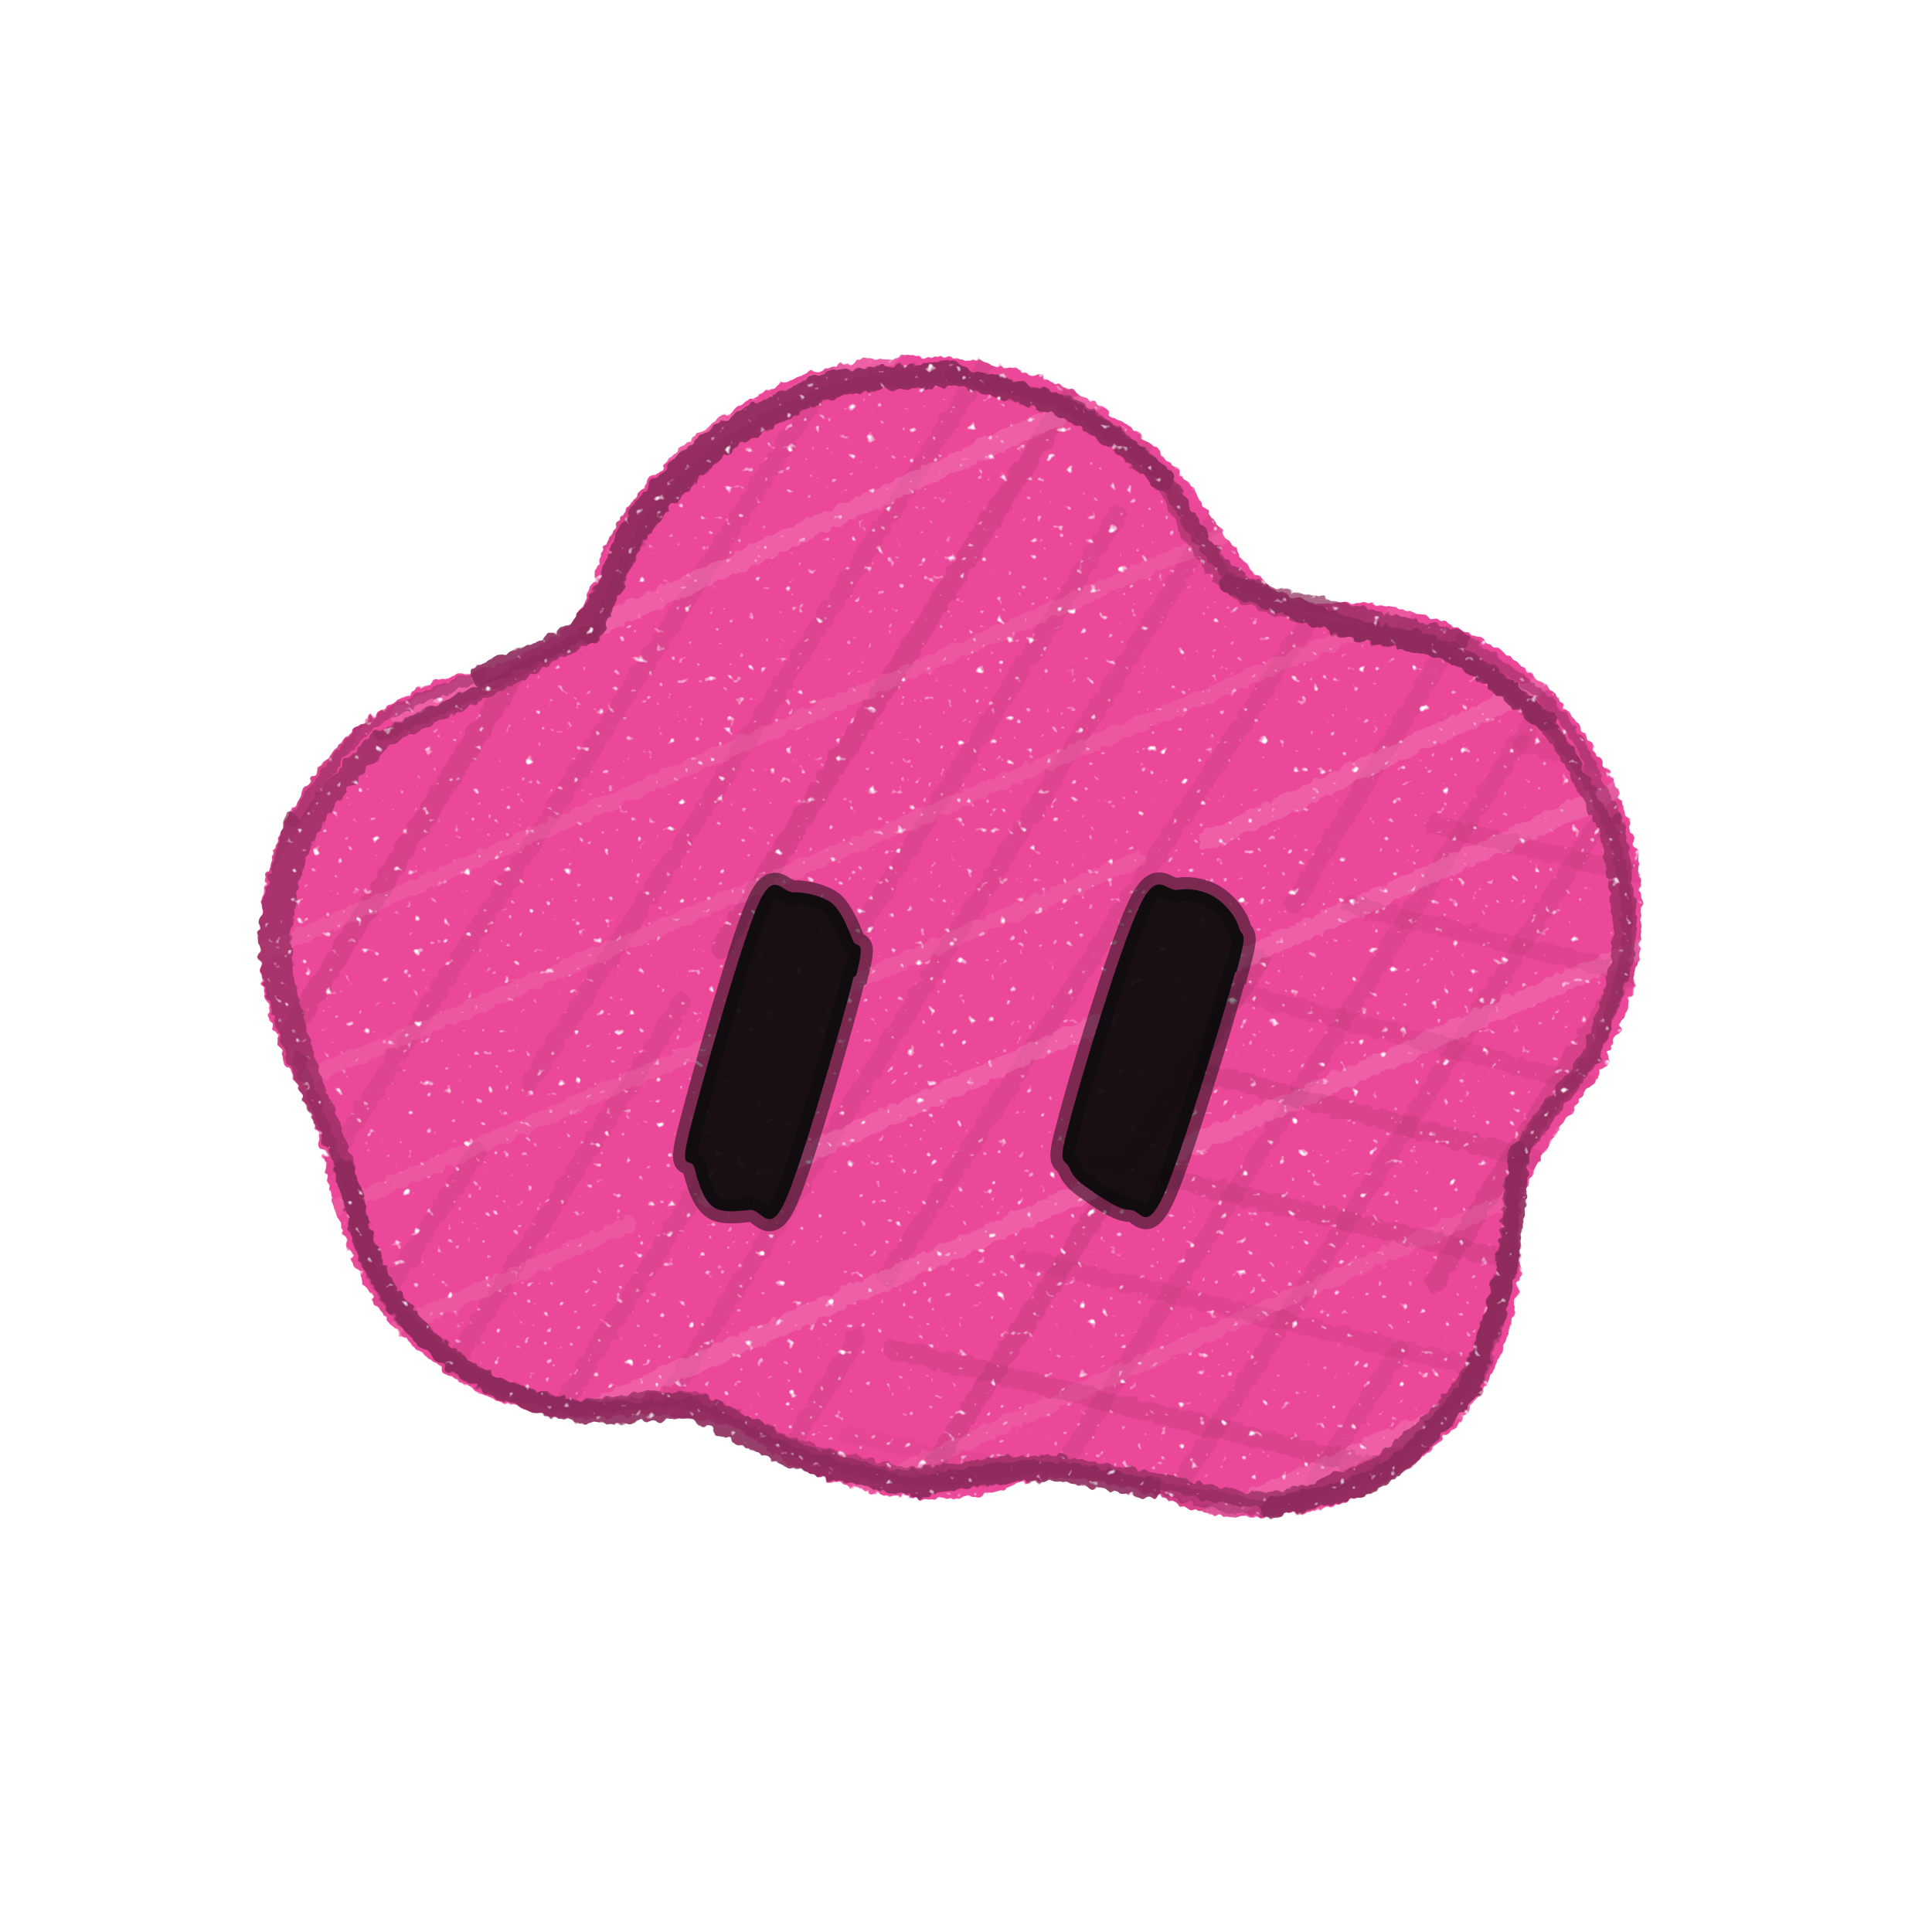
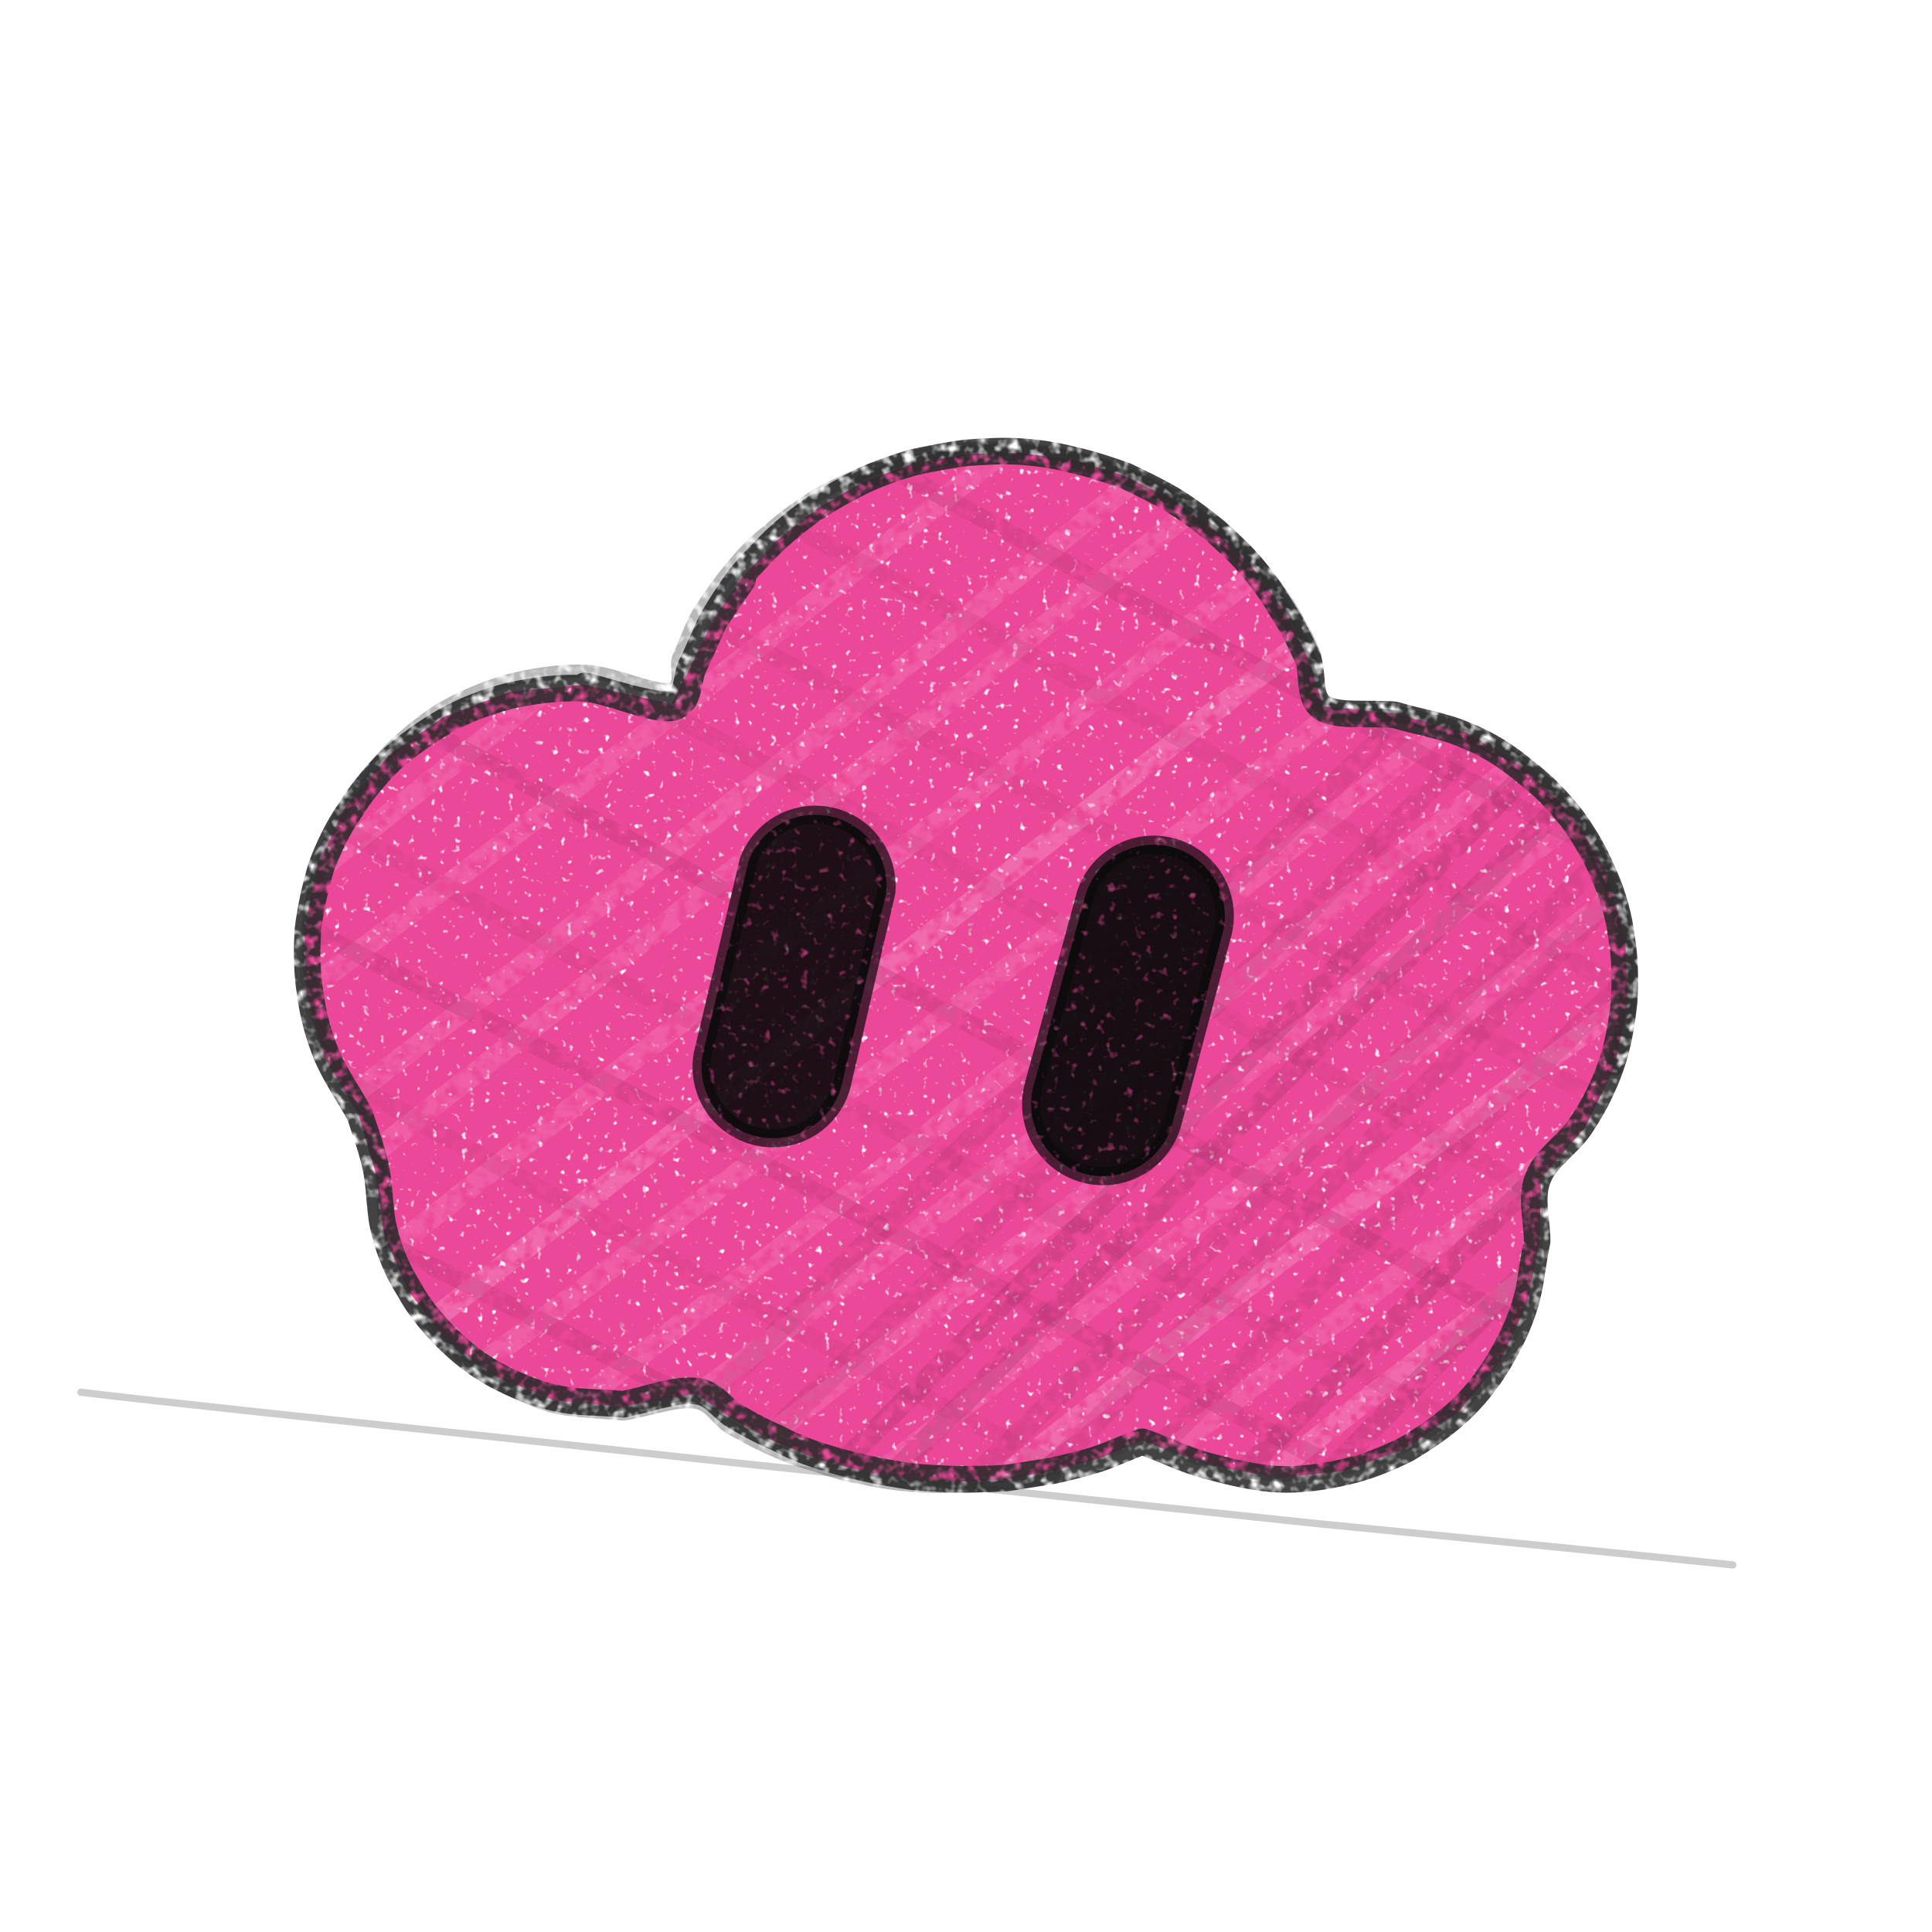
<svg xmlns="http://www.w3.org/2000/svg" width="160" height="160" viewBox="0 0 160 160" role="img" aria-labelledby="h-hobby-t">
  <defs>
-     <filter id="h-hobby-g" x="-2%" y="-2%" width="104%" height="104%" color-interpolation-filters="sRGB">
-       <feTurbulence type="fractalNoise" baseFrequency="1.2" numOctaves="2" seed="7" result="n" />
-       <feDisplacementMap in="SourceGraphic" in2="n" scale="0.8" xChannelSelector="R" yChannelSelector="G" result="rough" />
-       <feColorMatrix in="n" type="matrix" values="0 0 0 0 0 0 0 0 0 0 0 0 0 0 0 6.0 0 0 0 -0.8" result="g" />
-       <feComposite in="rough" in2="g" operator="in" />
+     <filter id="h-hobby-gl" x="-15%" y="-15%" width="130%" height="130%" color-interpolation-filters="sRGB">
+       <feTurbulence type="fractalNoise" baseFrequency="1.15" numOctaves="2" seed="7" result="n" />
+       <feColorMatrix in="n" type="matrix" values="0 0 0 0 0 0 0 0 0 0 0 0 0 0 0 3.0 0 0 0 -0.6" result="m" />
+       <feComposite in="SourceGraphic" in2="m" operator="in" />
    </filter>
-     <path id="h-hobby-b1" d="M133.1 87.7c-1 2.1 -2.8 3.8 -4 5.7 -1.2 2 -2.5 3.9 -3.1 6.1 -.6 2.2 .1 4.7 -.2 7 -.4 2.3 -1 4.6 -2 6.7 -1 2.1 -2.4 4.1 -4 5.7 -1.6 1.7 -3.6 3.1 -5.6 4.2 -2 1.1 -4.3 1.9 -6.6 2.2 -2.3 .4 -4.7 .4 -7 .1 -2.3 -.3 -4.4 -1.6 -6.7 -2.1 -2.2 -.5 -4.6 -1 -6.8 -.9 -2.3 .1 -4.5 1.4 -6.8 1.6 -2.3 .2 -4.7 .2 -7 -.2 -2.3 -.4 -4.6 -1.1 -6.7 -2 -2.1 -.9 -3.9 -2.8 -6 -3.6 -2.1 -.8 -4.5 -.8 -6.8 -1 -2.3 -.1 -4.7 .5 -7 .2 -2.3 -.3 -4.6 -.9 -6.7 -1.9 -2.1 -1 -4.1 -2.3 -5.8 -3.9 -1.7 -1.6 -3.2 -3.5 -4.3 -5.5 -1.1 -2 -1.7 -4.3 -2.4 -6.6 -.7 -2.2 -1 -4.6 -1.7 -6.8 -.8 -2.2 -2.2 -4.2 -2.9 -6.4 -.7 -2.2 -1.3 -4.5 -1.5 -6.8 -.1 -2.3 .1 -4.7 .6 -7 .5 -2.2 1.5 -4.5 2.7 -6.5 1.2 -2 2.7 -3.9 4.4 -5.4 1.7 -1.5 3.8 -2.8 5.9 -3.8 2.1 -1 4.6 -1.1 6.7 -2 2.1 -.9 4.4 -1.8 5.8 -3.5 1.4 -1.7 1.6 -4.4 2.7 -6.5 1.1 -2 2.5 -4 4.1 -5.7 1.6 -1.7 3.4 -3.3 5.3 -4.6 1.9 -1.3 4.1 -2.4 6.2 -3.2 2.2 -.8 4.5 -1.4 6.8 -1.6 2.3 -.3 4.7 -.3 7 0 2.3 .3 4.6 .9 6.8 1.7 2.2 .8 4.3 1.9 6.2 3.3 1.9 1.3 3.7 2.9 5.2 4.6 1.5 1.7 2.5 4 4 5.7 1.5 1.7 2.8 3.8 4.7 4.6 2 .8 4.7 0 7 .4 2.3 .4 4.6 .9 6.7 1.8 2.1 .9 4.2 2.1 6 3.6 1.8 1.4 3.5 3.2 4.8 5.1 1.3 1.9 2.5 4 3.3 6.2 .8 2.2 1.3 4.5 1.5 6.8 .2 2.3 0 4.7 -.4 7 -.4 2.3 -1.2 4.6 -2.3 6.6z" />
+     <filter id="h-hobby-gt" x="-15%" y="-15%" width="130%" height="130%" color-interpolation-filters="sRGB">
+       <feTurbulence type="fractalNoise" baseFrequency="1.0" numOctaves="2" seed="11" result="n" />
+       <feColorMatrix in="n" type="matrix" values="0 0 0 0 0 0 0 0 0 0 0 0 0 0 0 3.2 0 0 0 -0.8" result="m" />
+       <feComposite in="SourceGraphic" in2="m" operator="in" />
+     </filter>
+     <filter id="h-hobby-ge" x="-15%" y="-15%" width="130%" height="130%" color-interpolation-filters="sRGB">
+       <feTurbulence type="fractalNoise" baseFrequency="1.3" numOctaves="2" seed="5" result="n" />
+       <feColorMatrix in="n" type="matrix" values="0 0 0 0 0 0 0 0 0 0 0 0 0 0 0 2.6 0 0 0 0.05" result="m" />
+       <feComposite in="SourceGraphic" in2="m" operator="in" />
+     </filter>
+     <filter id="h-hobby-gb" x="-15%" y="-15%" width="130%" height="130%" color-interpolation-filters="sRGB">
+       <feTurbulence type="fractalNoise" baseFrequency="1.6" numOctaves="2" seed="3" result="n" />
+       <feColorMatrix in="n" type="matrix" values="0 0 0 0 0 0 0 0 0 0 0 0 0 0 0 6.0 0 0 0 -1.0" result="m" />
+       <feComposite in="SourceGraphic" in2="m" operator="in" />
+     </filter>
+     <style>@keyframes h-hobby-blink{0%,94%,100%{transform:scaleY(1)}97%{transform:scaleY(.1)}}@media (prefers-reduced-motion:no-preference){.h-hobby-eye{transform-box:fill-box;transform-origin:center;animation:h-hobby-blink 6s ease-in-out infinite}}@media (prefers-color-scheme:dark){.h-hobby-ink{stroke:#E5E5E5}.h-hobby-cons{stroke:#5A5A5A}}</style>
    <clipPath id="h-hobby-k1">
-       <use href="#h-hobby-b1" />
+       <path d="M84.5 37.5l4.4.6l4.2 1.3l4 2l3.6 2.6l3.1 3.1l2.6 3.6l1.9 3.8l1.3 4l5.9.6l6 1.6l4.9 3l4 4l2.7 4.7l1.5 5.3l.2 5.4l-1.1 5.3l-2.4 4.9l-3.7 4.3l-.1 5.3l-1.1 5.2l-2.2 4.7l-3.4 4.1l-4.3 3l-5.1 1.9l-5.5.6l-5.9-1.1l-5.4-2l-3.6 1.5l-3.8 1l-3.8.7l-3.9.2l-4-.2l-3.8-.6l-3.8-1l-3.7-1.5l-3.4-1.8l-3.2-2.2l-6 1.1l-5.6-.5l-4.9-2l-4.2-3.1l-3.1-4l-2-4.7l-.7-5.1l-1.4-4.8l-2.8-4.7l-1.5-5.3l-.2-5.3l1.1-5.3l2.3-4.9l3.6-4.2l4.5-3.2l5.5-2.1l6.2-.6l7.2 1.6l1.7-3.3l1.8-3.7l2.3-3.4l2.9-3.1l3.4-2.7l3.8-2.2l4.1-1.5l4.4-.8z" />
    </clipPath>
  </defs>
-   <g filter="url(#h-hobby-g)">
-     <use href="#h-hobby-b1" fill="#EC4899" />
-     <g fill="none" stroke-linecap="round" clip-path="url(#h-hobby-k1)">
-       <path d="M-1.8 76.8l44 -69.1M1.1 104.9l12.9 -20.4M9.4 124.5l79.7 -125.6M15.7 132.5l23.9 -37.3M43.9 89.7l56.2 -88.8M21.4 138.5l35 -55.4M28.9 144.9l5.1 -10M38.9 128.7l53.7 -86.1M94.3 37.4l20.4 -30.7M34.8 148.8l86.8 -139.5M44.5 154.7l26.4 -43.9M73.4 105.8l57.4 -89.3M107.1 74.9l30.8 -51.6M63.4 160.4l81.4 -129.1M73.3 161.6l77.3 -122.1M83.8 162l32.1 -50.2M97.6 160l49.5 -80.7M150.2 74.1l9.2 -12.4M112.7 155.3l40.9 -65.7" stroke="#A5326B" stroke-width="1.5" stroke-opacity=".2" />
-       <path d="M2.7 54.9l20.1 -32.9M-1.6 90.9l8.6 -12.8M9.3 73.2l46 -70.5M16.9 79.5l49.4 -78.3M5.8 114.6l72 -114.8M59.7 78.5l44 -69.7M53.7 158.1l50.6 -78.6M118.8 106.1l35 -55.9M155.7 84.1l5.7 -7.6M130.9 143.9l26 -44" stroke="#A5326B" stroke-width="1.7" stroke-opacity=".3" />
-       <path d="M4.3 48.6l97.7 -42.6M-1.7 89.1l126.1 -54.8M-.1 100.1l118.6 -50.4M8.7 108.4l85.6 -37.3M8.7 120.6l43.4 -19.2M149.7 71.6l11 -3.4M26.4 143.4l134.7 -60.2M59.1 159.1l65.9 -28.4M130.2 127.7l22.5 -10.1" stroke="#F391C1" stroke-width="1.3" stroke-opacity=".2" />
-       <path d="M16.3 29.7l65.7 -30M0 61.7l117.5 -51.7M-2.1 72.7l30.3 -12.5M33.2 59.3l96.1 -44M129.2 29.9l11.8 -3.9M123 45.6l25.3 -9M100.1 69.6l54.4 -25.4M58.6 99.2l97.6 -43.7M15.6 131.4l128.9 -56.7M41.2 152.1l41.1 -17.9M87.2 131.3l71.5 -31.1M81 161.6l58.2 -27" stroke="#F391C1" stroke-width="1.6" stroke-opacity=".32" />
-       <path d="M145.4 39.2l5.9 2.1M139.2 46.5l8.4 2.6M153.8 50.8l2.6 .1M131 55.4l29.5 6.5M70.2 118.8l17.6 3.7" stroke="#A5326B" stroke-width="1.3" stroke-opacity=".1" />
-       <path d="M126.1 61.6l34.7 7.9M118.7 68.3l43.5 10.4M111.8 74.9l49.3 12.1M102.6 82.2l58.4 15.3M84.9 104.3l67 16M52.7 132.2l69.7 17.2M44.6 147.9l46.4 11.3" stroke="#A5326B" stroke-width="1.5" stroke-opacity=".17" />
-       <path d="M97.9 88.4l61.3 16M91 96.2l63.8 15.3M73.9 111.7l70.1 17.2M93.5 123.7l46.5 12.8M62.1 124.8l69.5 17.3M47.6 138l64.5 17.6" stroke="#A5326B" stroke-width="1.6" stroke-opacity=".24" />
-     </g>
-     <g fill="none" stroke="#8D2B5B" stroke-linecap="round" stroke-linejoin="round">
-       <path d="M78.9 31.1c1.6 .5 6.7 1.3 9.6 2.7 2.9 1.4 5.7 3.6 7.9 6 2.2 2.4 4.6 7.1 5.5 8.5M128.2 59.9c.8 1.4 4 5.3 5.1 8.4 1.1 3 1.6 6.5 1.4 9.8 -.2 3.2 -2.2 7.9 -2.7 9.5M75.9 122.2c-1.5 -.4 -6.2 -1.3 -9.3 -2.4 -3.1 -1.1 -7.6 -3.5 -9.1 -4.2M57.5 115.6c-1.7 .1 -6.9 1.1 -10.1 .7 -3.2 -.4 -6.6 -1.3 -9.3 -2.9 -2.7 -1.6 -5.3 -4.2 -6.9 -7 -1.7 -2.7 -2.5 -7.9 -3 -9.4M28.2 96.9c-.6 -1.6 -2.9 -7.8 -3.5 -9.4M96.1 40c.9 1.4 3.1 6.6 5.6 8.6 2.4 2 7.6 2.8 9.1 3.3M105.2 124.9c-1.6 -.3 -6.5 -1.3 -9.8 -1.9 -3.2 -.6 -8.1 -1.3 -9.7 -1.6M31.4 61c1.5 -.7 6 -2.7 8.9 -4.1 2.9 -1.4 7.3 -3.7 8.8 -4.5M49.1 52.4c.8 -1.5 2.7 -6.4 4.6 -9 1.9 -2.6 4.2 -5 6.8 -6.8 2.6 -1.9 5.6 -3.4 8.7 -4.4 3.1 -.9 8.2 -.9 9.8 -1.1M121 52.9c1.4 1 6 3.7 8.1 6.2 2.2 2.5 4 7.5 4.8 8.9M131.9 87.5c-1 1.4 -4.6 5.2 -5.8 8.2 -1.1 3 -.4 6.7 -1.1 9.9 -.7 3.2 -1.4 6.8 -3.1 9.5 -1.7 2.8 -6 5.9 -7.2 7.1M114.8 122.1c-1.6 .5 -6.4 2.7 -9.6 2.9 -3.2 .2 -8.2 -1.5 -9.8 -1.8M24.2 68c1.1 -1.3 3.8 -5.9 6.4 -7.9 2.6 -2 7.6 -3.5 9.2 -4.2" stroke-width="0.9" stroke-opacity=".5" />
-       <path d="M28.9 96.7c-.6 -1.5 -2.6 -6.1 -3.5 -9.3 -.9 -3.1 -2 -6.3 -1.9 -9.4 0 -3.1 .8 -6.5 2.2 -9.2 1.4 -2.8 4.9 -6.2 5.9 -7.4M31.6 61.3c1.5 -.7 5.9 -2.8 8.8 -4.2 2.9 -1.5 7.2 -3.9 8.6 -4.7M131.9 87.5c-1 1.3 -4.7 5.1 -6 8.1 -1.2 3 -.7 6.7 -1.5 9.8 -.8 3.2 -1.6 6.5 -3.3 9.2 -1.7 2.6 -5.7 5.6 -6.9 6.7M114.3 121.3c-1.5 .5 -6 2.7 -9.2 2.9 -3.1 .2 -6.4 -1.1 -9.7 -1.6 -3.2 -.5 -6.5 -1.4 -9.7 -1.4 -3.3 -.1 -8.2 .9 -9.8 1M110.7 52c1.6 .4 6.7 1 9.5 2.3 2.9 1.3 5.7 3.4 7.8 5.7 2.1 2.3 4.1 7 4.9 8.3M133 68.3c.2 1.6 1.4 6.5 1.2 9.6 -.2 3.2 -1.2 6.4 -2.6 9.4 -1.4 2.9 -4.8 6.8 -5.7 8.2M85.7 121.4c-1.6 .2 -6.6 1.3 -9.8 1.1 -3.2 -.2 -6.3 -1.3 -9.4 -2.3 -3.1 -1.1 -5.9 -3.5 -9.1 -4.1 -3.2 -.6 -8.4 .5 -10.1 .6M47.4 116.6c-1.5 -.5 -6.6 -1.5 -9.2 -3.3 -2.6 -1.7 -5.1 -4.4 -6.6 -7.1 -1.6 -2.8 -1.8 -6.3 -2.9 -9.4 -1.1 -3.1 -3 -7.7 -3.6 -9.3M25 87.5c-.3 -1.6 -2 -6.4 -2 -9.5 0 -3.2 .8 -6.6 2.2 -9.4 1.4 -2.8 5.1 -6.3 6.1 -7.5M78.9 31.1c1.6 .4 6.7 1.1 9.7 2.5 3 1.4 6.7 5 8 6M96.5 39.7c1 1.3 3.3 6.3 5.8 8.1 2.4 1.8 5.8 1.9 8.9 2.8 3.1 .8 8.2 1.9 9.8 2.3M133.9 68c.1 1.7 1.2 6.7 .9 10 -.3 3.2 -2.4 7.9 -2.9 9.5M28.5 96.8c-.7 -1.5 -2.9 -6 -4 -9.2 -1.1 -3.1 -2.4 -6.5 -2.4 -9.7 0 -3.3 1.8 -8.3 2.1 -9.9" stroke-width="1.3" stroke-opacity=".7" />
-       <path d="M49 52.4c.7 -1.5 2.6 -6.4 4.4 -9.1 1.9 -2.7 5.7 -5.8 6.8 -6.9M60.3 36.4c1.5 -.7 5.7 -3.4 8.8 -4.3 3.1 -.9 8.2 -.8 9.9 -.9M101.9 48.3c1.5 .6 5.9 2.4 8.9 3.4 3.1 1 6.6 1.1 9.5 2.4 2.9 1.4 6.5 4.8 7.8 5.7M125.8 95.5c-.2 1.7 -.4 6.7 -1.1 9.9 -.7 3.2 -2.5 7.9 -3 9.5M121.8 114.9c-1.2 1.2 -4.3 5.4 -7 7.1 -2.8 1.7 -8 2.4 -9.5 2.9M78.9 31.1c1.6 .5 6.6 1.4 9.5 2.8 2.9 1.4 6.7 4.8 8 5.8M95.4 123.2c-1.6 -.2 -6.4 -1.3 -9.6 -1.4 -3.3 0 -8.2 1.1 -9.9 1.3M75.9 123.2c-1.6 -.4 -6.5 -1.2 -9.6 -2.3 -3.1 -1.1 -7.4 -3.5 -8.9 -4.3M57.3 116.6c-1.7 0 -6.8 .8 -10 .2 -3.2 -.6 -6.5 -1.8 -9.1 -3.6 -2.6 -1.8 -5 -4.4 -6.6 -7.1 -1.6 -2.7 -2.6 -7.8 -3.1 -9.3M39.8 55.9c1.4 -.7 6.3 -2 8.5 -4.2 2.2 -2.2 2.6 -6.2 4.5 -8.9 1.9 -2.6 4.4 -5.1 7.1 -7 2.7 -1.9 7.6 -3.5 9.1 -4.3M68.9 31.5c1.7 -.1 8.3 -.6 10 -.8" stroke-width="1.7" stroke-opacity=".9" />
+   <g class="h-hobby-cons" fill="none" stroke="#9A9A9A" stroke-linecap="round" stroke-linejoin="round">
+     <path d="M6.7 115.3c5.7.7 22.8 2.5 34.2 3.7c11.4 1.2 22.8 2.5 34.2 3.6c11.4 1.2 22.8 2.4 34.2 3.6c11.4 1.1 28.5 2.8 34.2 3.4" stroke-width="0.6" stroke-opacity=".49" />
+     <path d="M70.2 81.7c1.5.1 6.3.4 9.5.8c3.1.3 7.9.9 9.4 1.1" stroke-width="0.6" stroke-opacity=".59" />
+     <path d="M80.6 74.1c-.1 1.5-.3 5.8-.6 8.6c-.3 2.9-1 7.1-1.1 8.5" stroke-width="0.6" stroke-opacity=".61" />
+     <path d="M93.6 39.6A27.4 27.4 0 1 1 61.1 48.2" stroke-width="0.6" stroke-opacity=".50" />
+     <path d="M61.3 61.7A22.2 22.2 0 1 1 34.6 60.7" stroke-width="0.6" stroke-opacity=".53" />
+     <path d="M129.5 95.7A22.2 22.2 0 1 1 134.8 83.7" stroke-width="0.6" stroke-opacity=".54" />
+     <path d="M74 51.3A35.9 35.9 0 1 1 46.7 71.8" stroke-width="0.6" stroke-opacity=".49" />
+     <path d="M40.4 80.3A19.6 19.6 0 1 1 35.7 109.6" stroke-width="0.6" stroke-opacity=".60" />
+     <path d="M126.9 96.4A20.9 20.9 0 1 1 112.7 81.5" stroke-width="0.6" stroke-opacity=".56" />
+   </g>
+   <g filter="url(#h-hobby-gb)">
+     <path d="M84.5 37.5l4.4.6l4.2 1.3l4 2l3.6 2.6l3.1 3.1l2.6 3.6l1.9 3.8l1.3 4l5.9.6l6 1.6l4.9 3l4 4l2.7 4.7l1.5 5.3l.2 5.4l-1.1 5.3l-2.4 4.9l-3.7 4.3l-.1 5.3l-1.1 5.2l-2.2 4.7l-3.4 4.1l-4.3 3l-5.1 1.9l-5.5.6l-5.9-1.1l-5.4-2l-3.6 1.5l-3.8 1l-3.8.7l-3.9.2l-4-.2l-3.8-.6l-3.8-1l-3.7-1.5l-3.4-1.8l-3.2-2.2l-6 1.1l-5.6-.5l-4.9-2l-4.2-3.1l-3.1-4l-2-4.7l-.7-5.1l-1.4-4.8l-2.8-4.7l-1.5-5.3l-.2-5.3l1.1-5.3l2.3-4.9l3.6-4.2l4.5-3.2l5.5-2.1l6.2-.6l7.2 1.6l1.7-3.3l1.8-3.7l2.3-3.4l2.9-3.1l3.4-2.7l3.8-2.2l4.1-1.5l4.4-.8z" fill="#EC4899" />
+   </g>
+   <g filter="url(#h-hobby-gt)">
+     <g clip-path="url(#h-hobby-k1)" fill="none" stroke-linecap="round">
+       <path d="M13.9 56.1q27.4-19.3 53.2-40.7M14.4 125.7q58.6-44.7 116.2-90.6M62.3 138.9q38-30.9 77.6-59.7M71.6 149.7q33.1-28.2 68.2-53.8M101.4 143.9q18.1-15.2 37-29.4" stroke="#F388BD" stroke-width="1.8" stroke-opacity="0.55" />
+       <path d="M26.4 39.3q14.5-9.6 27.3-21.4M8.8 69.2q35.2-27.2 69.8-55.1M13.8 73.2q43.7-30.6 84.8-64.6M4.3 89.6q47.1-37.6 94.8-74.4M19.2 86.6q40.6-29.8 79.4-61.9M25.3 93.6q50.2-37.8 98.3-78.3M10 112q57.5-45.4 115.3-90.5M14.2 117.8q53.9-42.5 108.2-84.5M36.1 115.7q51.2-37.4 100.2-77.6M31.8 128.2q53.5-39.9 105.1-82.2M43.1 126.3q55.3-40.3 108-83.9M42.6 134.8q47.2-35.5 94-71.7M44.4 144.4q47.2-37.3 94.6-74.4M58.5 151q41.9-34.4 85.3-66.7M89 145.1q26.3-19.4 50.8-41" stroke="#F388BD" stroke-width="1.8" stroke-opacity="0.35" />
+       <path d="M83.6 12.2q23.9 10.9 46 25.4M59.8 10.9q39.7 17.6 76.3 40.8M50.7 14.5q45 27.7 92.6 50.2M35.8 17.8q51.5 28.7 103.6 56.3M17.3 50.7q65.4 35.3 130.7 70.9M12.7 70.3q54.9 28 109.2 57.3M15.2 94.8q47.7 22.8 93.4 49.5M13.4 103q42.2 24.6 85.8 46.3M24.5 118.8q26.4 11.7 50.6 27.6" stroke="#B83877" stroke-width="1.5" stroke-opacity="0.35" />
+       <path d="M46.8 33.6q55.1 28.9 108.7 60.7M30.4 36.9q53.1 27.3 105.4 56M30.6 46.4q55.3 27.9 108.6 59.5M12.8 59.9q59.2 33.6 120.2 64.1M2.5 74.3q54 31.9 110.1 59.9" stroke="#B83877" stroke-width="1.5" stroke-opacity="0.2" />
+       <path d="M48.9 141.5q48.9-47.3 95.9-96.6M53.1 143.5q47.8-49.5 97.3-97.3M72.3 152.4q41.4-41.1 82.5-82.6M80 152.1q37.2-36.9 73.4-74.8M92.4 145.9q29.9-28.9 58.4-59.2M98.4 146.1q22.2-22.3 44.9-44.1" stroke="#992F63" stroke-width="1.8" stroke-opacity="0.3" />
+       <path d="M37.8 137.1q49.5-50.5 100.9-99.1M52.8 129.2q43.6-40.9 85.2-83.8M57.6 144.7q40.4-38.9 80.1-78.6M60 149.6q40.4-42.2 81.8-83.5M77.1 139.8q35.1-37.7 72.7-72.9M110.4 142.4q15.7-15.3 30.9-31" stroke="#992F63" stroke-width="1.8" stroke-opacity="0.18" />
    </g>
  </g>
-   <path d="M70.7 80.9c-.9 3.6 -4.2 15.2 -5.6 18.4 -1.4 3.2 -2 .8 -3 .9 -1 .1 -2.4 .3 -3.1 -.3 -.8 -.6 -1.2 -2.1 -1.5 -3.2 -.3 -1 -1.3 .6 -.4 -3 .9 -3.6 4.2 -15.3 5.6 -18.6 1.4 -3.3 2 -1.1 3.1 -1.2 1 0 2.3 .3 3.1 .9 .8 .7 1.3 2 1.7 3 .3 1 1.2 -.5 .3 3zM102.3 80.5c-1 3.7 -4.5 15.2 -5.9 18.4 -1.5 3.3 -1.9 1.3 -2.8 1.3 -.9 0 -2 -.8 -2.8 -1.3 -.8 -.6 -1.8 -1.1 -2.2 -2.1 -.4 -1 -1.1 0 -.1 -3.6 .9 -3.6 4.3 -14.8 5.8 -18 1.5 -3.3 2.2 -1.4 3.2 -1.5 1.1 -.2 2.3 .1 3.1 .6 .8 .5 1.7 1.5 2 2.5 .3 1 .8 0 -.2 3.7z" fill="#0A0A0A" fill-opacity=".93" stroke="#0A0A0A" stroke-opacity=".5" stroke-width="2" />
+   <g filter="url(#h-hobby-gl)">
+     <g class="h-hobby-ink" fill="none" stroke="#2A2A2A" stroke-linecap="round" stroke-linejoin="round">
+       <path d="M48.4 56.8c1.2.2 5.7 1.8 7.2 1.5c1.5-.3 1.1-2.2 1.7-3.3c.6-1.2 1.1-2.5 1.7-3.7c.7-1.2 1.5-2.4 2.3-3.5c.9-1.1 1.9-2.1 2.9-3.1c1.1-1 2.2-1.9 3.4-2.7c1.2-.8 2.5-1.5 3.9-2.2c1.3-.6 2.7-1.1 4.1-1.5c1.4-.3 2.9-.6 4.4-.8c1.5-.1 3-.2 4.5-.1c1.5.1 2.9.3 4.4.7c1.4.3 2.9.8 4.3 1.3c1.3.6 2.7 1.3 3.9 2c1.3.8 2.5 1.7 3.6 2.6c1.1 1 2.2 2 3.1 3.1c1 1.2 1.8 2.4 2.5 3.6c.8 1.2 1.4 2.5 2 3.8c.5 1.3 0 3.3 1.2 4.1c1.2.8 4 .4 6 .6c2 .6 4.1.9 5.9 1.7c1.8.7 3.5 1.8 4.9 3c1.5 1.1 2.8 2.5 3.9 3.9c1.1 1.5 2 3.1 2.7 4.8c.7 1.6 1.2 3.4 1.4 5.1c.3 1.8.3 3.6.2 5.3c-.2 1.8-.5 3.6-1.1 5.3c-.6 1.7-1.4 3.3-2.4 4.8c-1 1.6-3 2.8-3.6 4.4c-.7 1.6-.1 3.5-.1 5.3c-.4 1.8-.5 3.6-1 5.2c-.5 1.7-1.3 3.3-2.2 4.8c-.9 1.5-2 2.9-3.3 4.1c-1.3 1.2-2.8 2.2-4.3 3.1c-1.6.8-3.3 1.5-5.1 1.9c-1.7.4-3.7.7-5.6.6c-1.9-.1-3.9-.6-5.8-1.1c-1.9-.5-3.6-1.4-5.4-2c-1.2.4-2.4 1-3.6 1.4c-1.2.4-2.5.7-3.8 1c-1.3.2-2.5.4-3.8.6c-1.3.1-2.6.1-3.9.1c-1.3 0-2.7-.1-3.9-.2c-1.3-.2-2.6-.4-3.9-.7c-1.3-.3-2.5-.6-3.7-1c-1.3-.4-2.5-.9-3.6-1.5c-1.2-.5-2.3-1.1-3.5-1.8c-1.1-.6-1.8-2-3.3-2.1c-1.6-.2-4 .7-6 1.1c-1.8-.2-3.8-.1-5.5-.5c-1.8-.4-3.5-1.1-5-1.9c-1.5-.8-2.9-1.9-4.1-3.1c-1.2-1.2-2.3-2.5-3.1-4c-.9-1.4-1.6-3-2-4.6c-.5-1.7-.4-3.5-.7-5.1c-.3-1.7-.9-3.2-1.4-4.8c-.9-1.6-2-3.2-2.7-4.8c-.7-1.7-1.2-3.5-1.4-5.2c-.3-1.7-.3-3.6-.2-5.3c.2-1.7.6-3.5 1.1-5.2c.6-1.6 1.4-3.3 2.4-4.7c.9-1.5 2.1-2.9 3.4-4.2c1.4-1.2 2.9-2.3 4.5-3.2c1.6-.9 3.4-1.6 5.4-2.1c1.9-.4 3.9-.7 6.1-.6c2.2.2 5.7 1.9 7.3 1.6c1.5-.3 1.2-2.3 1.8-3.5c.6-1.2 1.1-2.5 1.7-3.7c.7-1.1 1.9-2.8 2.3-3.4" stroke-width="2.2" stroke-opacity=".88" />
+       <path d="M87.3 122.2c-1.3.3-2.6.5-3.9.6c-1.3.2-2.6.3-3.9.3c-1.4 0-2.7 0-4-.1c-1.3-.1-2.7-.3-4-.6c-1.3-.2-2.6-.6-3.8-1c-1.3-.4-2.5-.8-3.8-1.4c-1.2-.5-2.4-1.2-3.5-1.8c-1.1-.7-1.5-1.9-2.9-2.1c-1.5-.2-3.9.7-5.9 1c-1.9-.2-3.9-.2-5.7-.6c-1.8-.5-3.5-1.3-5-2.2c-1.5-.9-2.9-2-4.1-3.3c-1.2-1.2-2.2-2.7-3-4.2c-.8-1.4-1.4-3-1.8-4.7c-.3-1.6-.2-3.4-.5-5.1c-.3-1.6-.9-3.3-1.3-4.9c-1-1.6-2.1-3.1-2.8-4.8c-.7-1.6-1.2-3.3-1.5-5c-.3-1.8-.4-3.5-.3-5.3c.1-1.7.4-3.5.9-5.2c.5-1.7 1.2-3.4 2.1-5c.9-1.5 2.1-3 3.4-4.4c1.3-1.3 2.8-2.6 4.4-3.6c1.7-1 3.6-1.8 5.6-2.4c2-.5 4.3-.9 6.5-.8c2.3.1 5.6 1.7 6.9 1.5c1.3-.2.5-1.8.8-2.6c.6-1.3 1-2.6 1.7-3.8c.8-1.2 1.6-2.4 2.6-3.6c.9-1.1 1.9-2.2 3.1-3.1c1.1-1 2.3-1.9 3.6-2.7c1.3-.8 2.6-1.4 4-2c1.4-.6 2.8-1.1 4.3-1.4c1.5-.4 3-.6 4.5-.7c1.5-.1 3-.1 4.5 0c1.5.1 3 .3 4.5.6c1.4.4 2.9.8 4.3 1.3c1.4.6 2.7 1.3 4 2c1.3.8 2.6 1.7 3.7 2.6c1.1.9 2.2 2 3.2 3.1c1 1.1 1.9 2.3 2.7 3.6c.7 1.2 1.5 2.6 2 3.9" stroke-width="1.1" stroke-opacity=".33" />
+       <path d="M71.5 39.9c.7-.2 2.7-1.1 4.1-1.5c1.5-.3 2.9-.6 4.4-.8c1.5-.1 3-.2 4.5-.1c1.4.1 2.9.3 4.4.6c1.4.3 2.9.8 4.2 1.3c1.4.6 2.8 1.3 4 2c1.3.8 2.5 1.7 3.6 2.6c1.1 1 2.2 2 3.1 3.1c1 1.2 1.8 2.3 2.6 3.6c.7 1.2 1.3 2.5 1.9 3.8c.5 1.3.1 3.3 1.3 4c1.2.8 3.9.3 5.9.6c2 .4 4.1.9 6 1.6c1.8.8 3.5 1.8 4.9 3c1.5 1.2 2.9 2.5 4 4c1.1 1.5 2 3.1 2.7 4.7c.7 1.7 1.2 3.5 1.5 5.3c.3 1.7.4 3.6.2 5.4c-.1 1.8-.9 4.4-1.1 5.3" stroke-width="1.4" stroke-opacity=".45" />
+     </g>
+   </g>
+   <g filter="url(#h-hobby-ge)">
+     <g class="h-hobby-eye" style="animation-duration:7.3s;animation-delay:-1.7s" fill="#0A0A0A" stroke="#0A0A0A" stroke-opacity=".7">
+       <path d="M62 71.3L58.2 87.3A5.9 5.9 0 0 0 69.7 89.9L73.4 73.9A5.9 5.9 0 0 0 62 71.3Z" fill-opacity=".91" stroke-width="1.5" />
+       <path d="M89.9 74.1L85.6 89.9A5.9 5.9 0 0 0 97.1 93L101.3 77.1A5.9 5.9 0 0 0 89.9 74.1Z" fill-opacity=".94" stroke-width="1.5" />
+     </g>
+   </g>
</svg>
